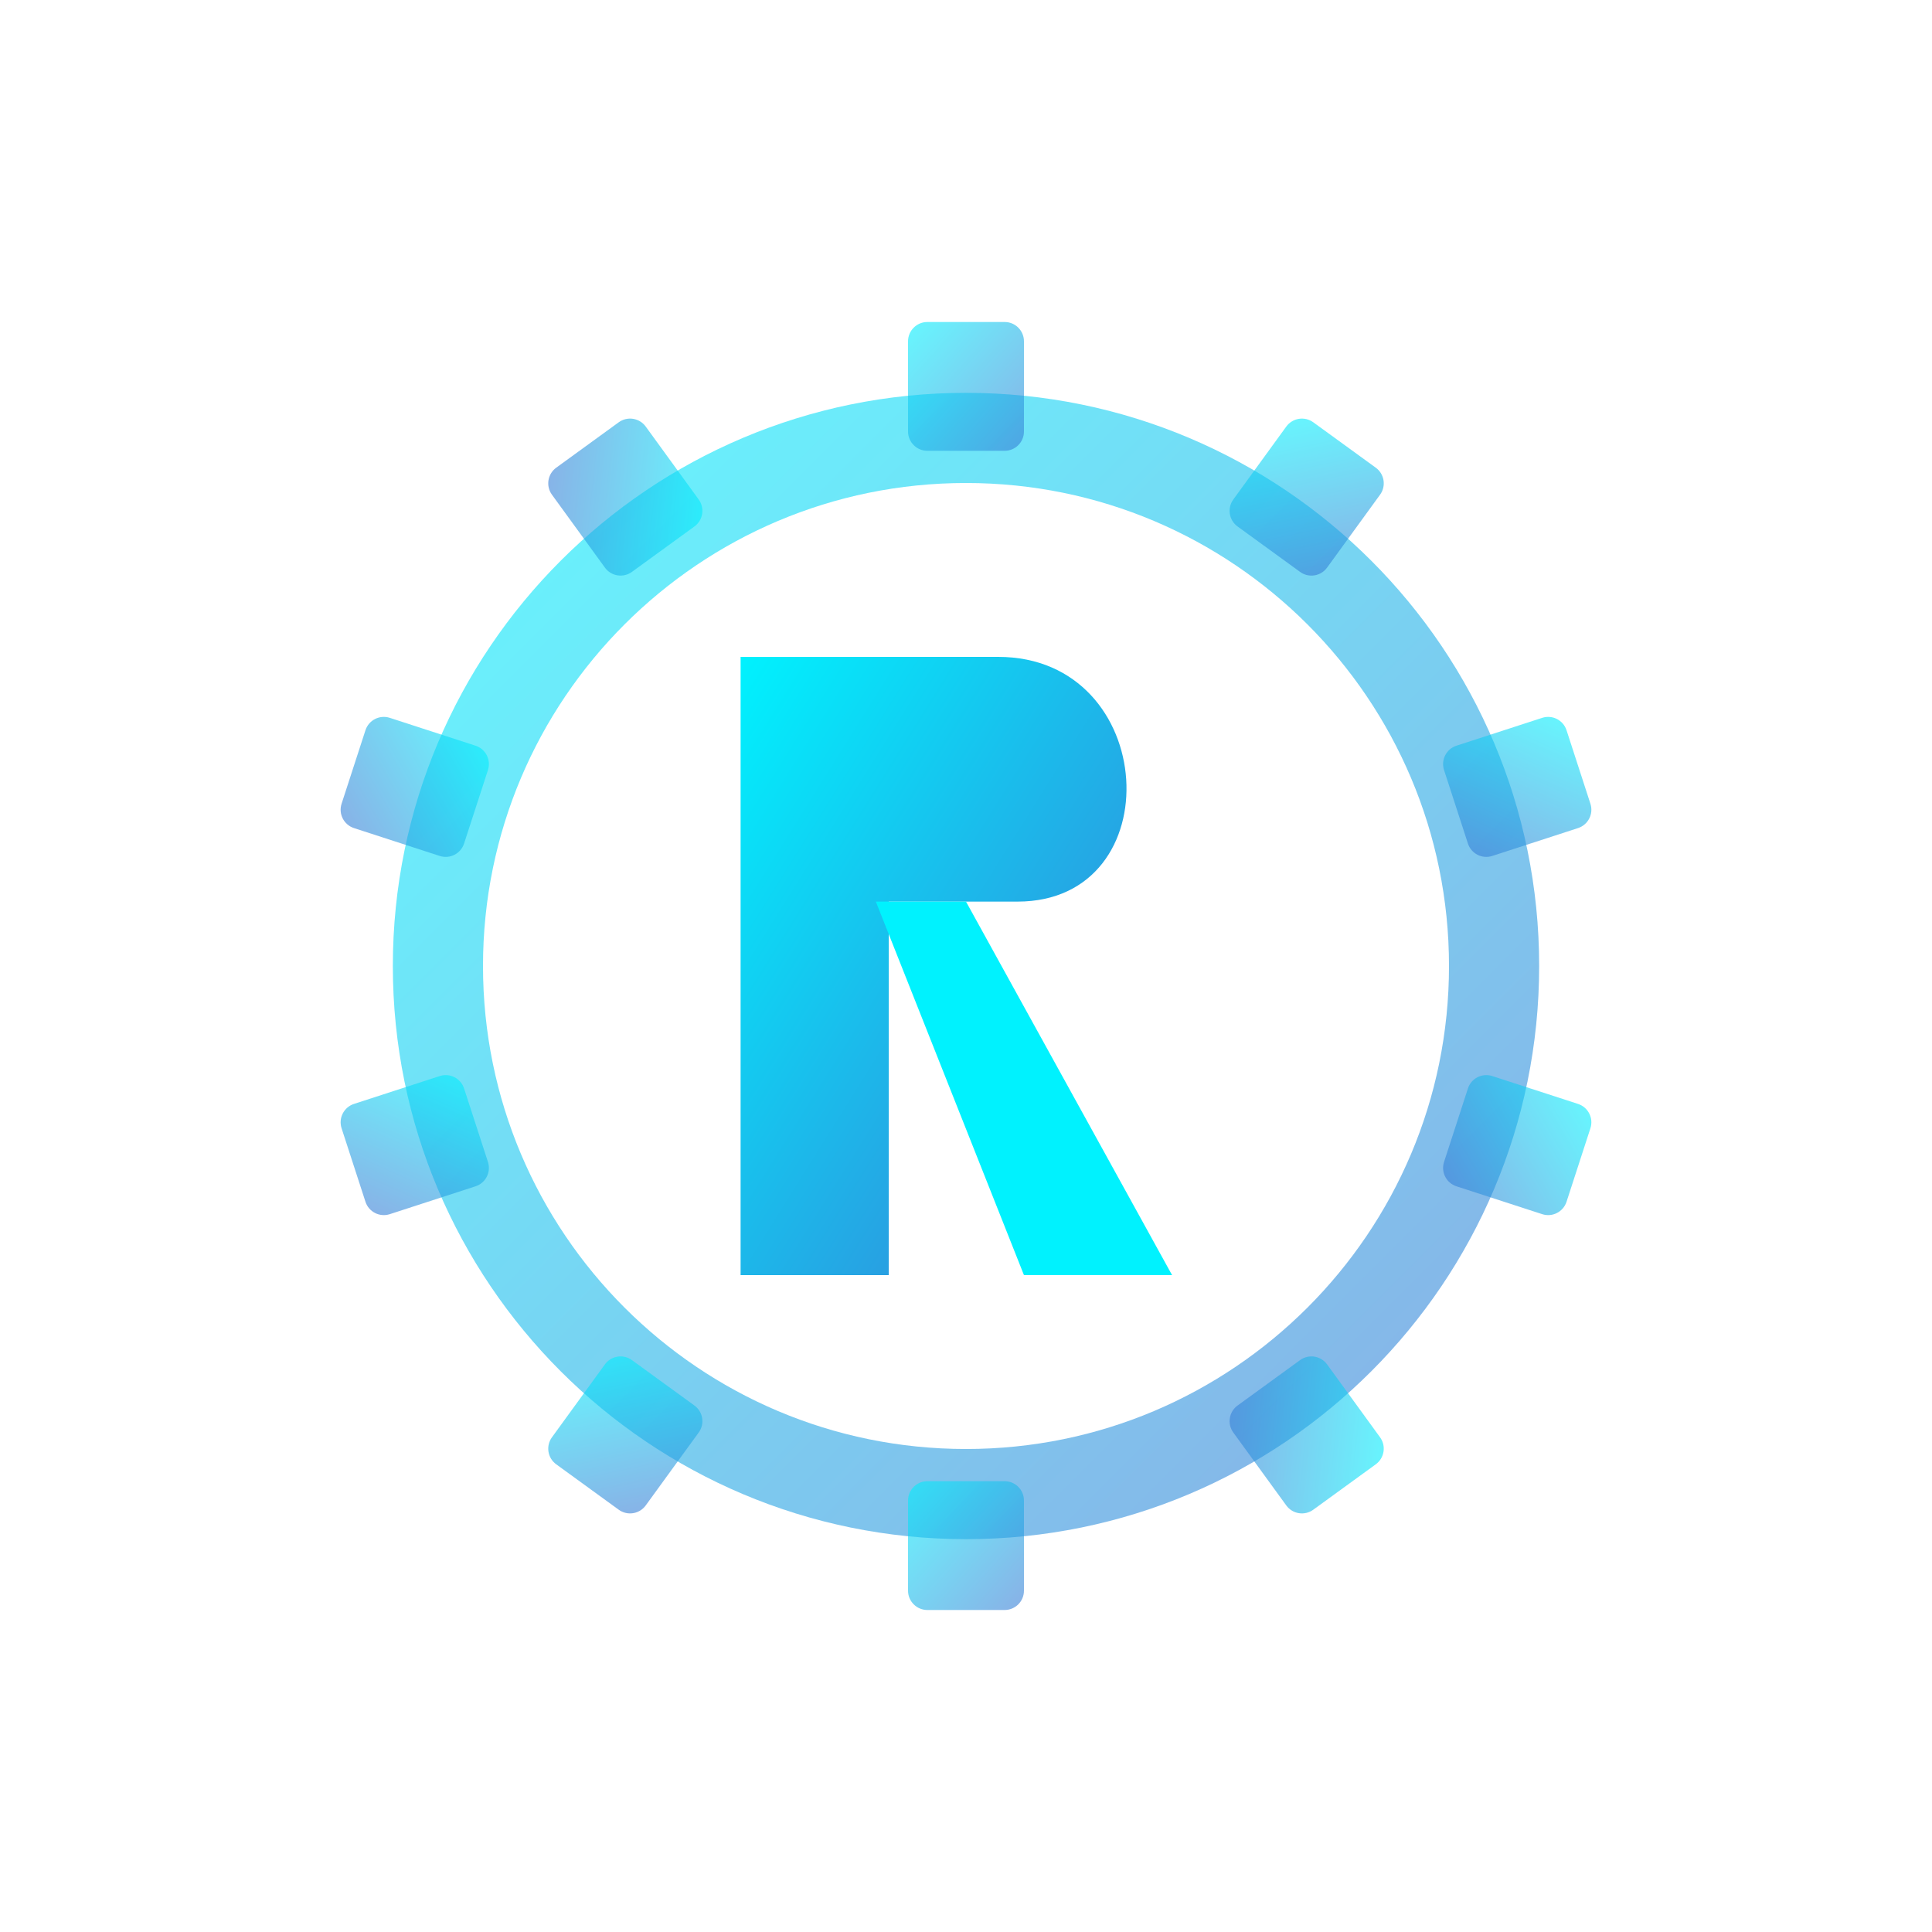
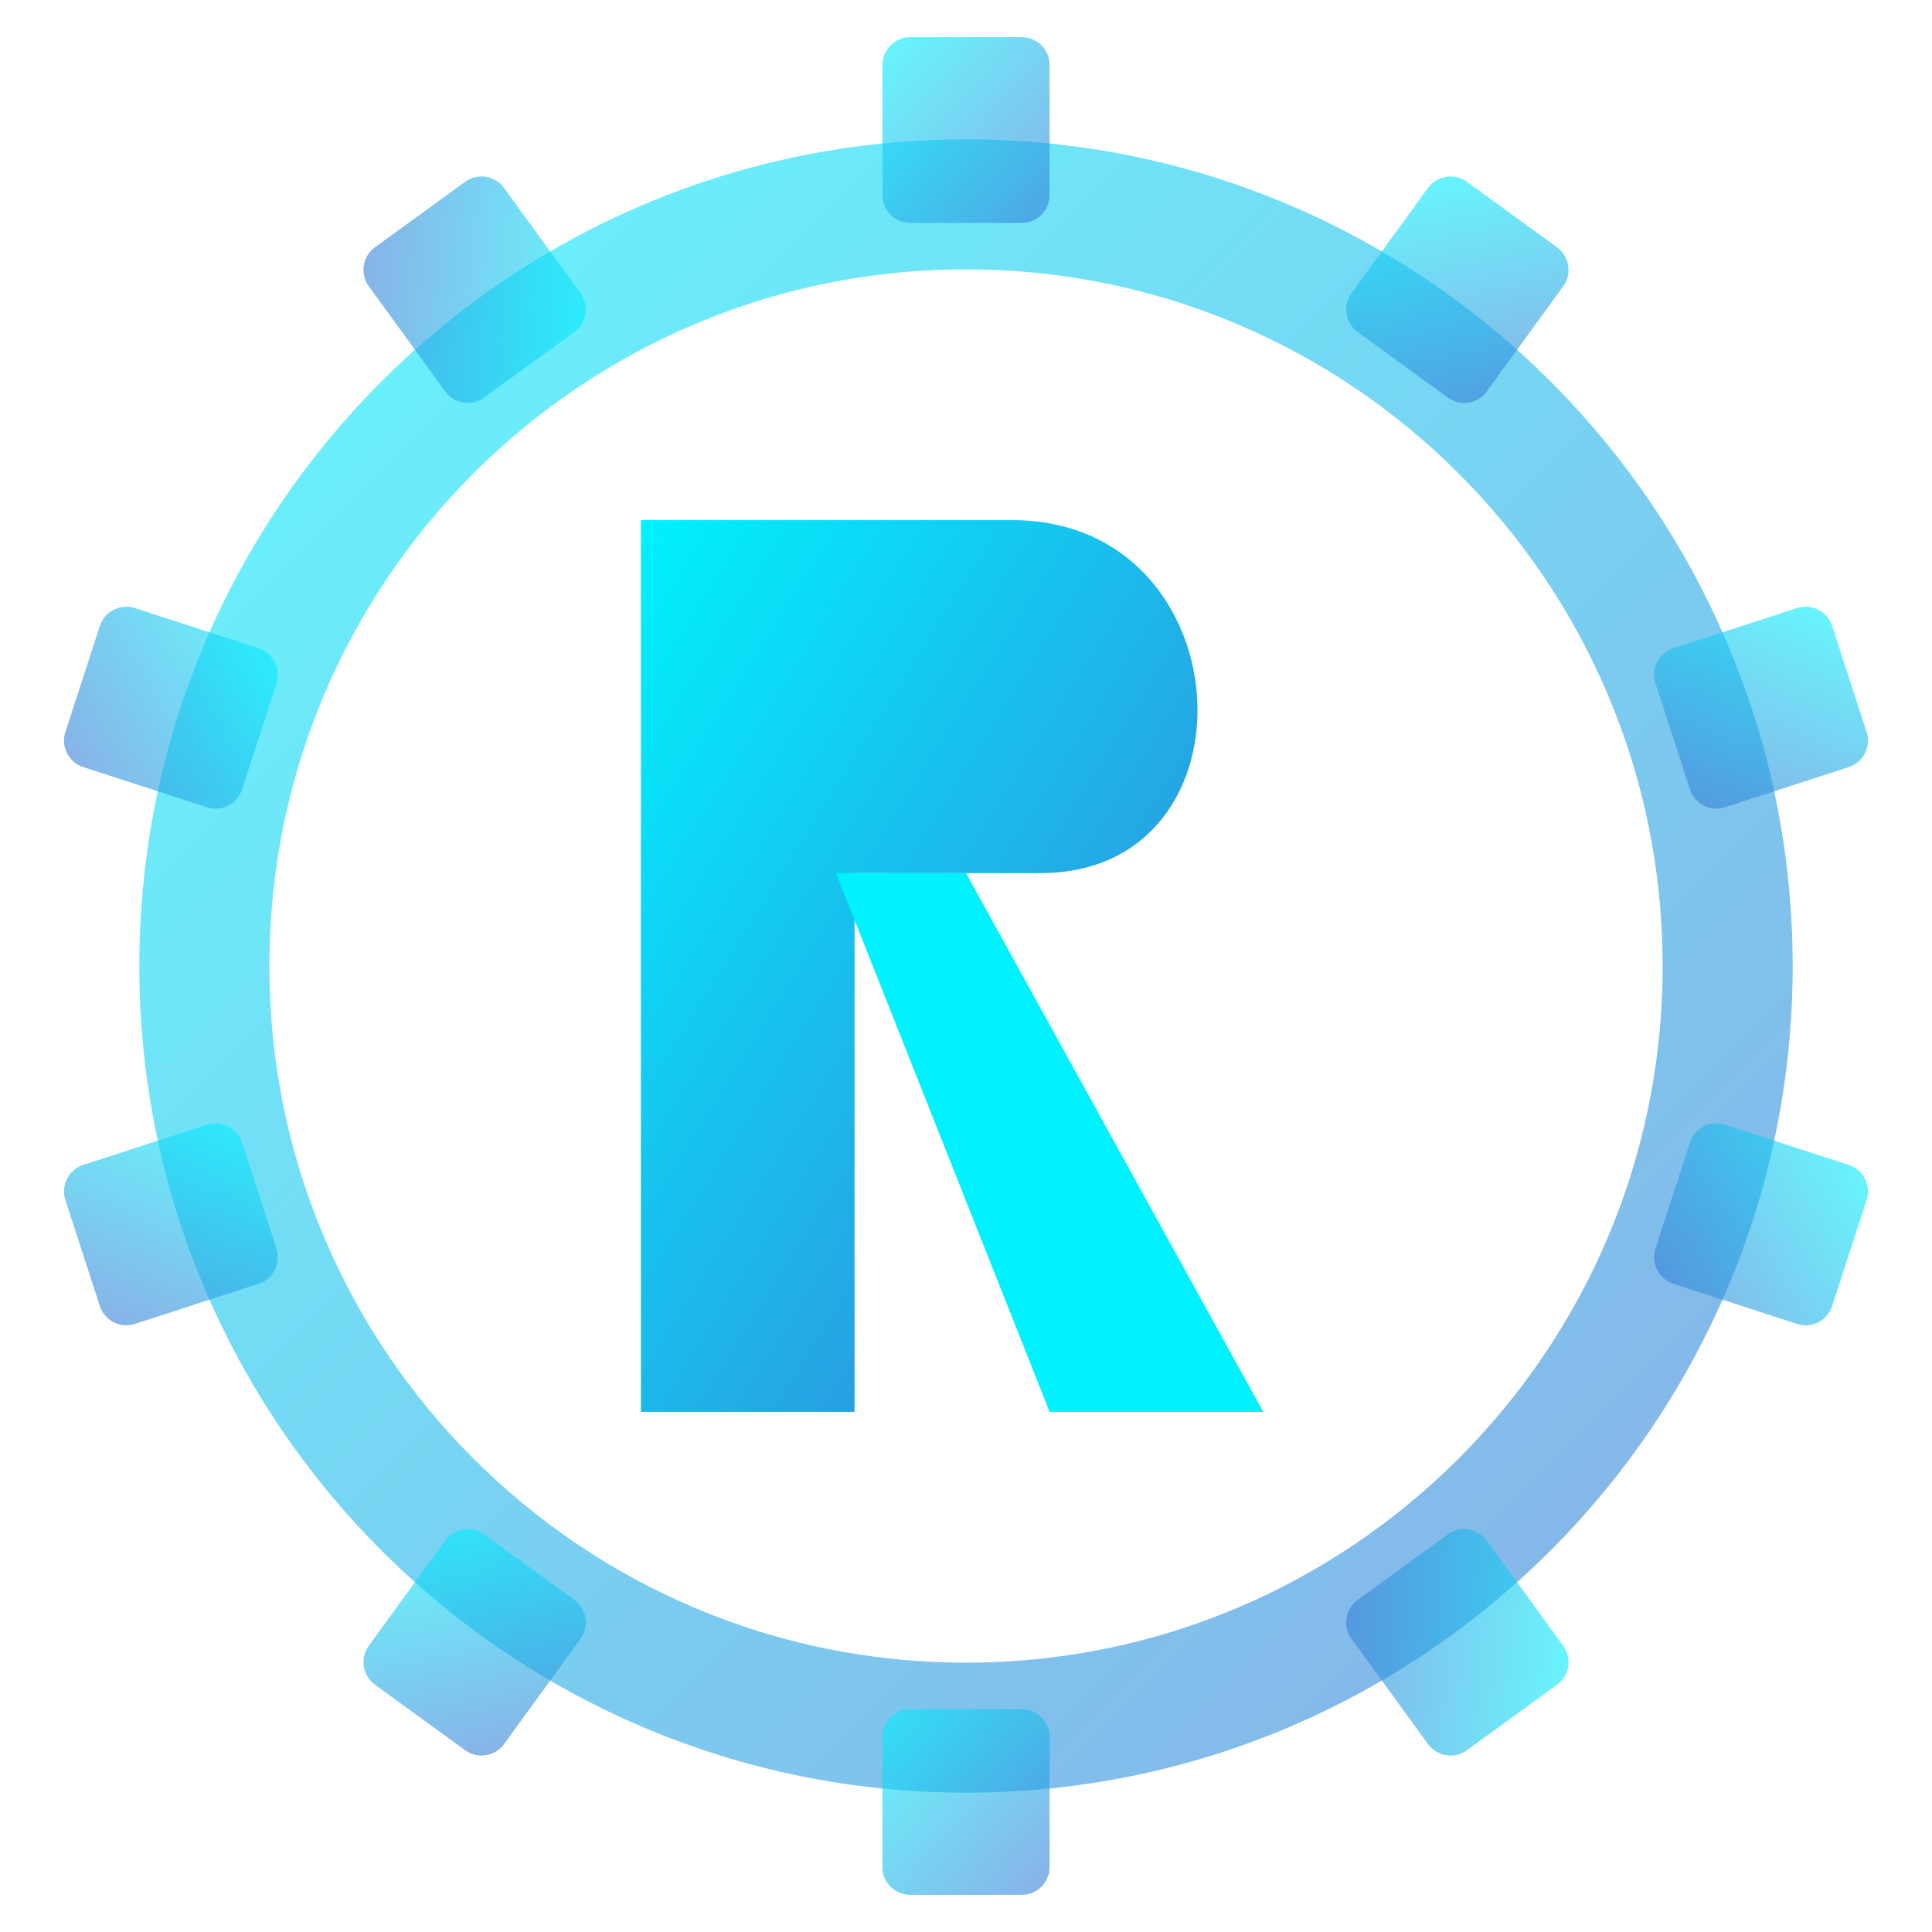
- <svg xmlns="http://www.w3.org/2000/svg" viewBox="0 0 300 300">
+ <svg xmlns="http://www.w3.org/2000/svg" viewBox="0 0 208 208">
  <defs>
    <linearGradient id="b2-mono" x1="0%" y1="0%" x2="100%" y2="100%">
      <stop offset="0%" stop-color="#00F2FE" />
      <stop offset="100%" stop-color="#3A7BD5" />
    </linearGradient>
  </defs>
-   <g transform="translate(150,150)">
+   <g transform="translate(104, 104)">
    <circle cx="0" cy="0" r="82" fill="none" stroke="url(#b2-mono)" stroke-width="14" opacity="0.6" />
    <g fill="url(#b2-mono)" opacity="0.6">
      <rect x="-9" y="-100" width="18" height="20" rx="3" />
      <rect x="-9" y="80" width="18" height="20" rx="3" />
      <rect x="-9" y="-100" width="18" height="20" rx="3" transform="rotate(36)" />
      <rect x="-9" y="80" width="18" height="20" rx="3" transform="rotate(36)" />
      <rect x="-9" y="-100" width="18" height="20" rx="3" transform="rotate(72)" />
      <rect x="-9" y="80" width="18" height="20" rx="3" transform="rotate(72)" />
      <rect x="-9" y="-100" width="18" height="20" rx="3" transform="rotate(108)" />
      <rect x="-9" y="80" width="18" height="20" rx="3" transform="rotate(108)" />
      <rect x="-9" y="-100" width="18" height="20" rx="3" transform="rotate(144)" />
      <rect x="-9" y="80" width="18" height="20" rx="3" transform="rotate(144)" />
    </g>
    <path d="M -35 -48 L 5 -48 C 30 -48, 32 -10, 8 -10 L -12 -10 L -12 48 L -35 48 Z M -12 -30 L 2 -30 C 14 -30, 14 -22, 2 -22 L -12 -22 Z" fill="url(#b2-mono)" />
    <path d="M 0 -10 L 32 48 L 9 48 L -14 -10 Z" fill="#00F2FE" />
  </g>
</svg>
